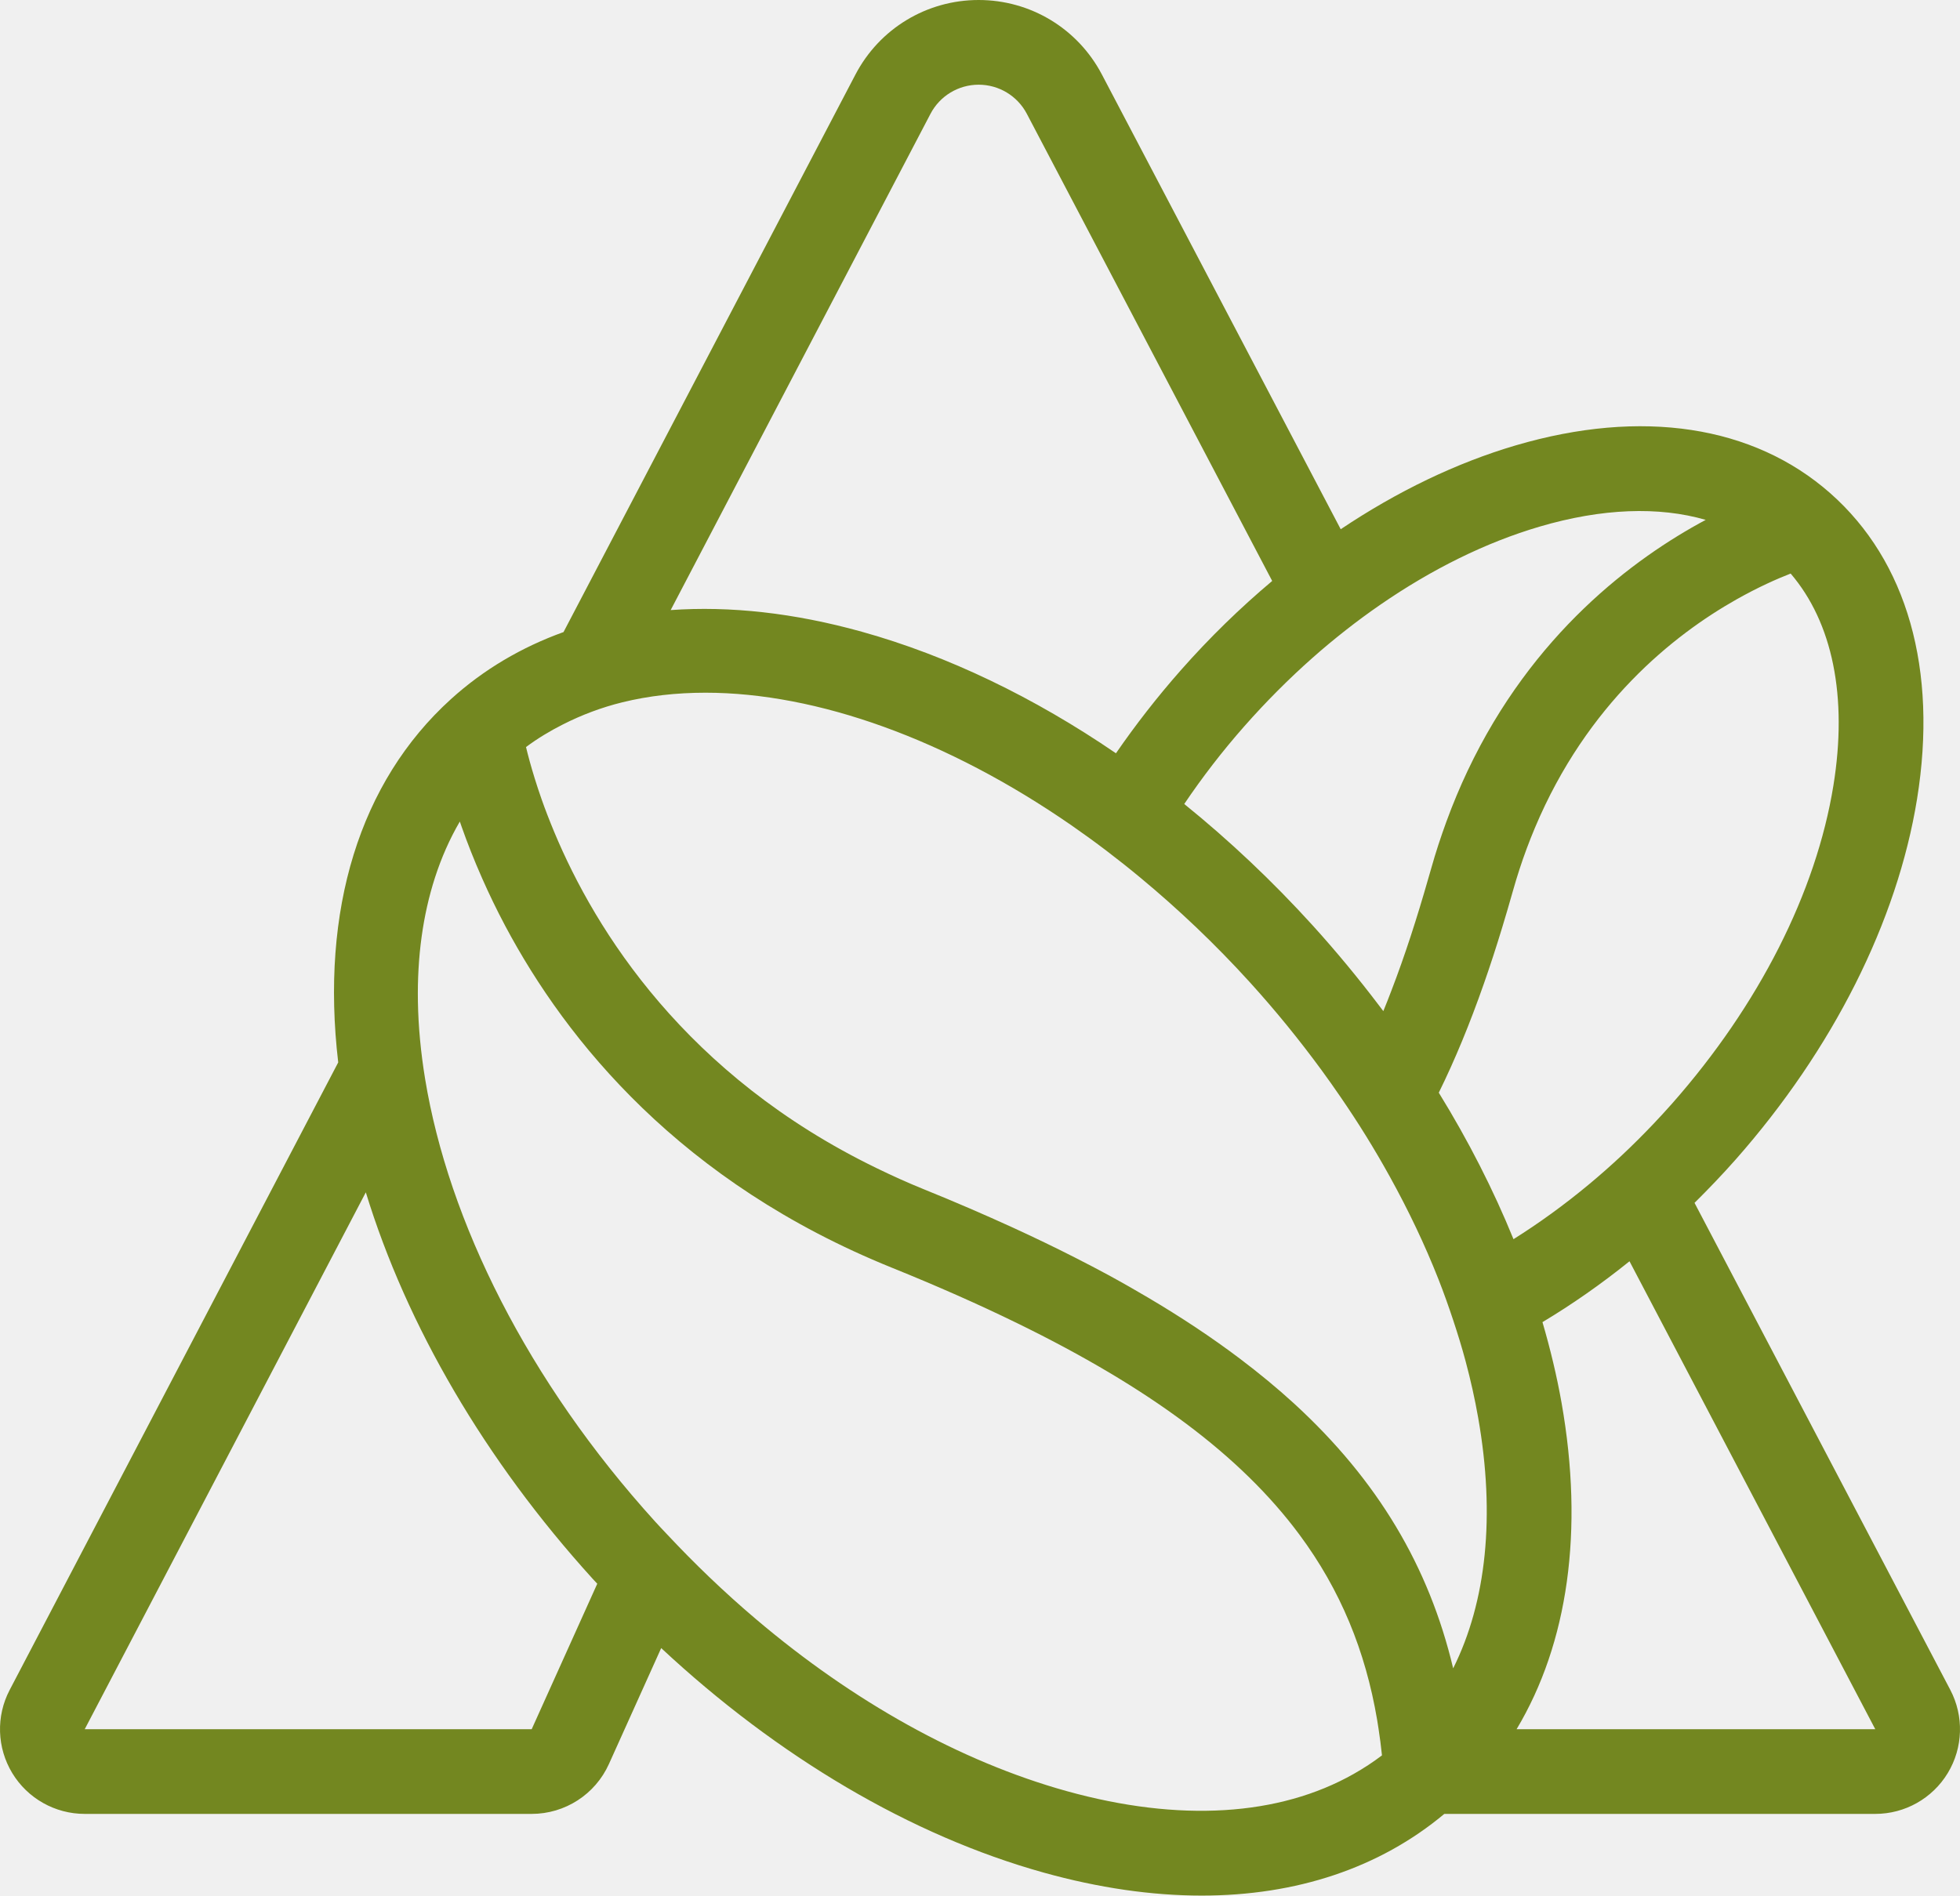
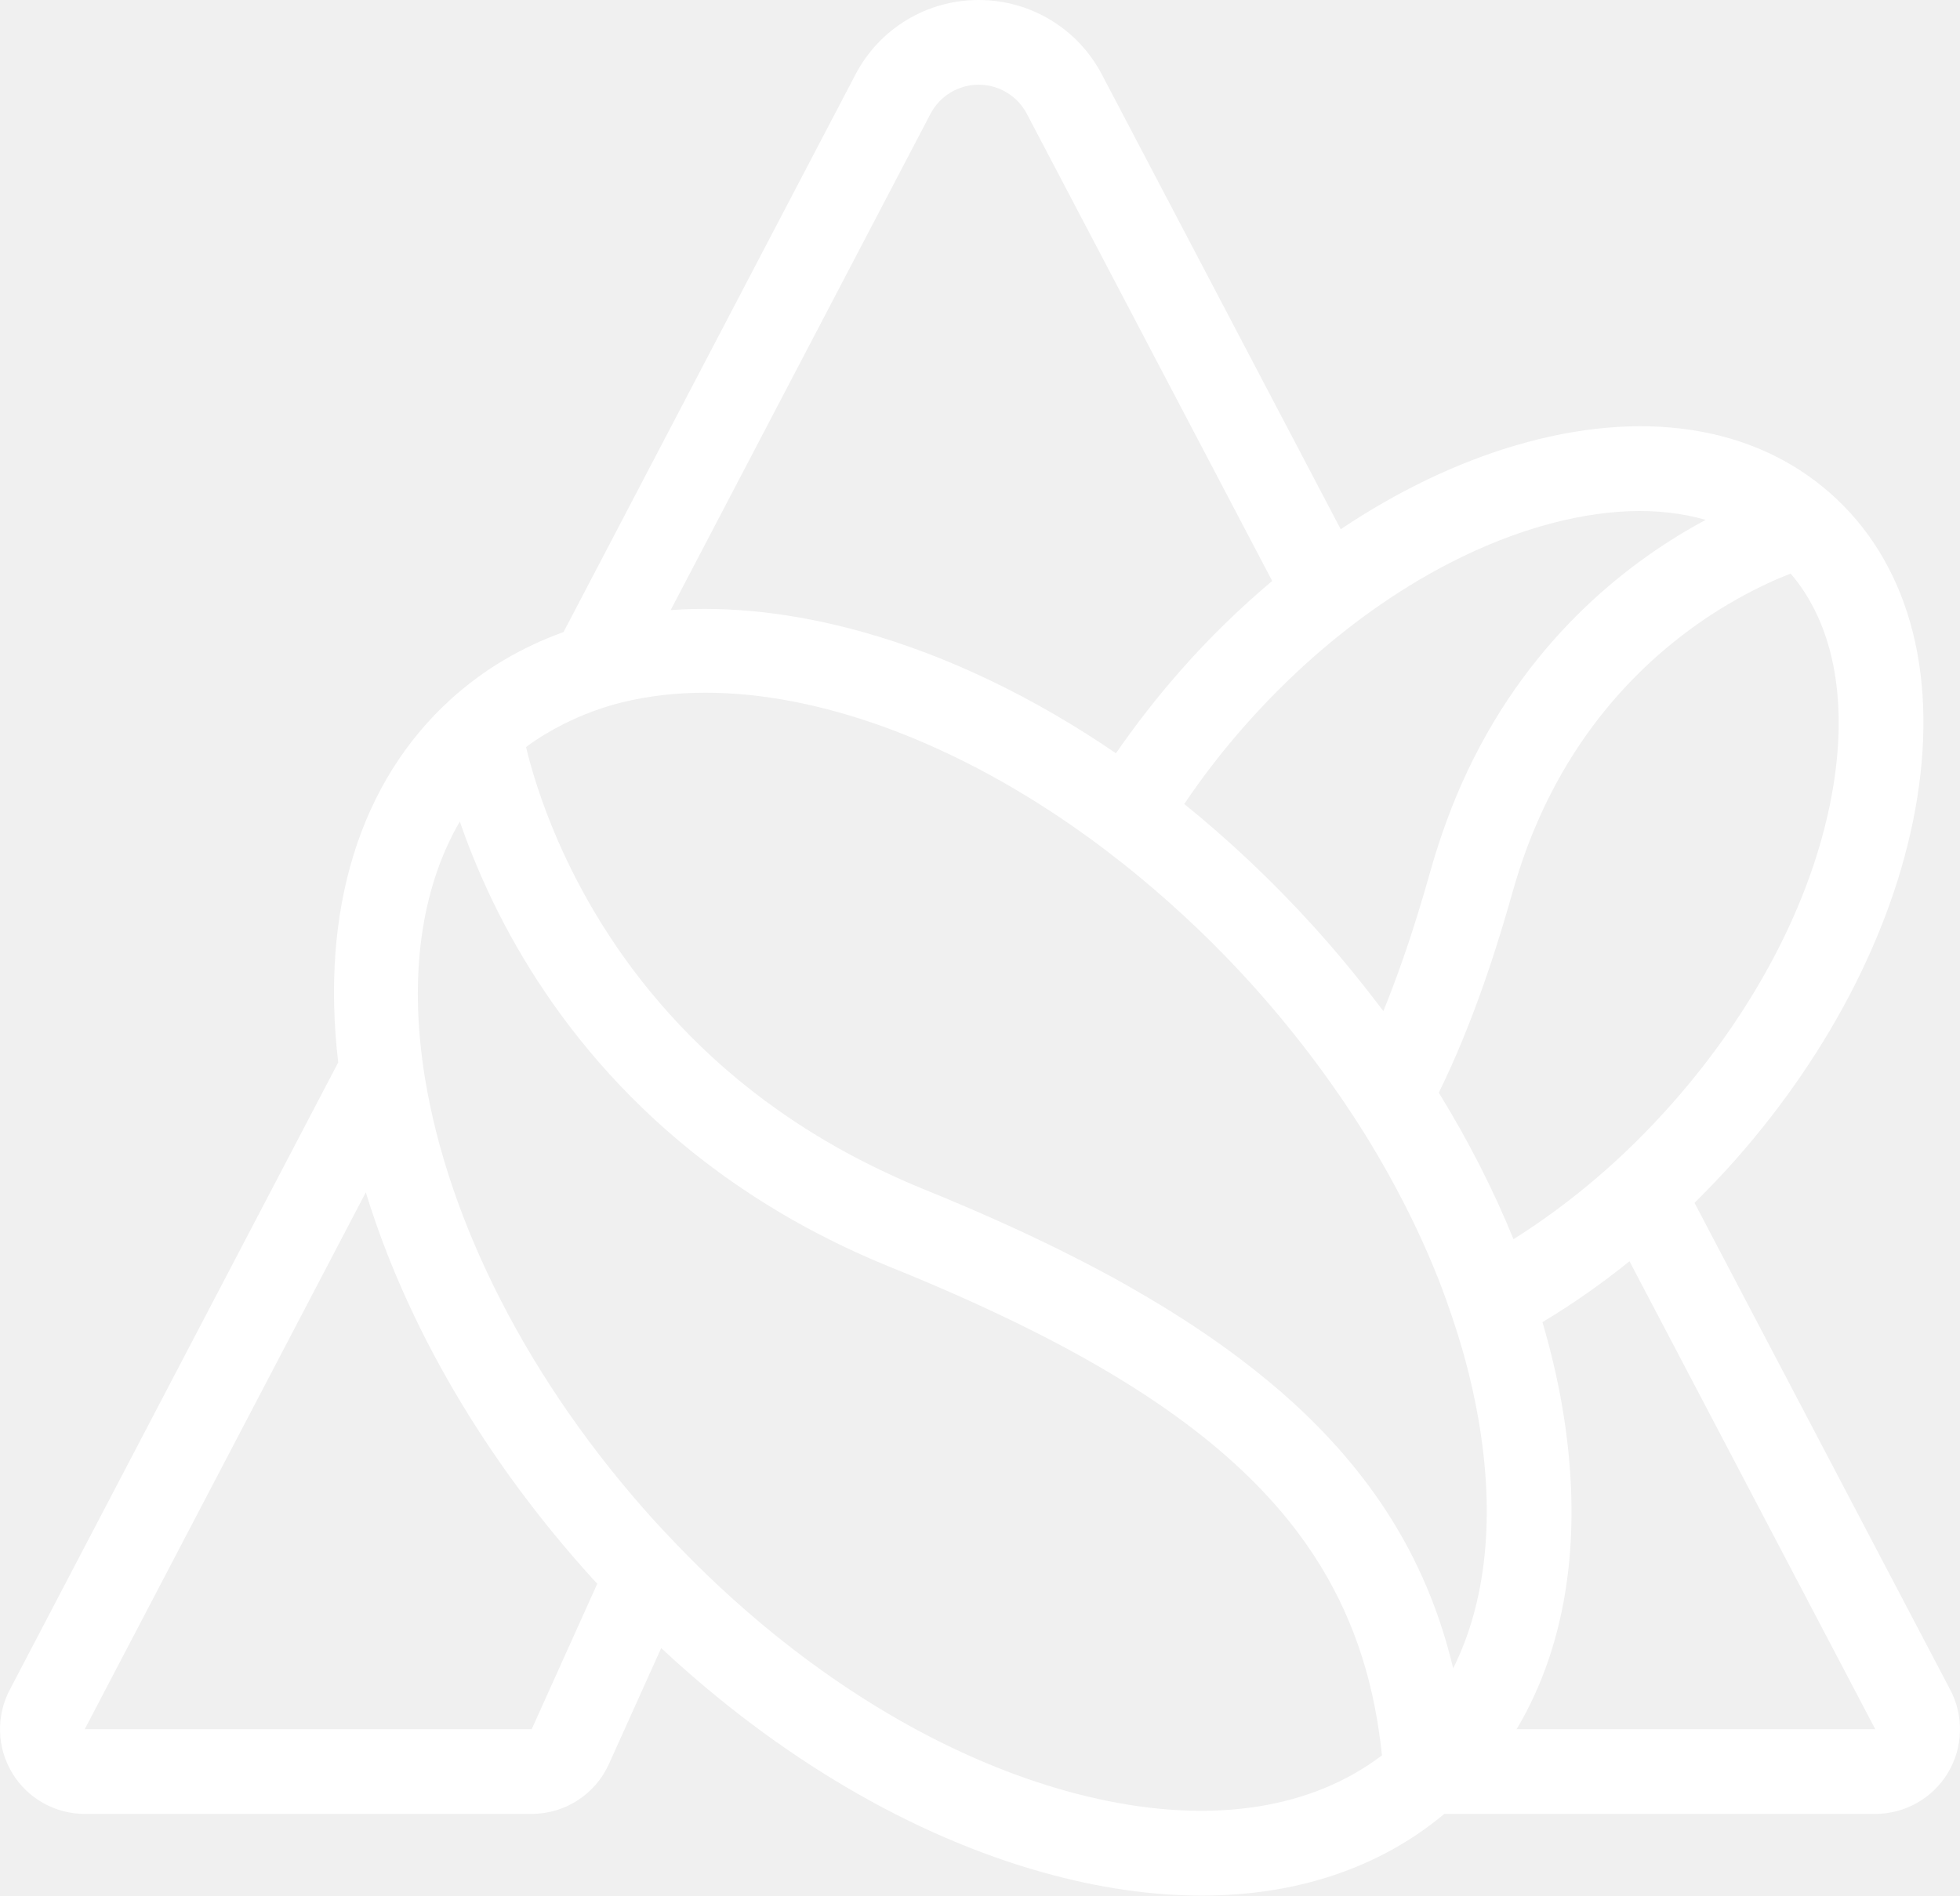
<svg xmlns="http://www.w3.org/2000/svg" width="184" height="178" viewBox="0 0 184 178" fill="none">
-   <path d="M146.597 131.736C146.153 129.22 145.545 126.689 144.803 124.151C147.565 122.498 150.3 120.59 152.974 118.436L176.047 162.378H142.373C147.208 154.291 148.711 143.729 146.597 131.736ZM58.43 65.946C60.885 65.343 63.496 65.047 66.224 65.047C76.724 65.047 88.94 69.441 100.591 77.504C101.69 78.266 102.785 79.059 103.873 79.888C104.947 80.705 106.016 81.552 107.074 82.432C110.621 85.375 114.076 88.646 117.357 92.263C119.766 94.918 121.995 97.667 124.053 100.473C124.667 101.314 125.267 102.162 125.849 103.012C126.67 104.209 127.462 105.415 128.214 106.631C129.003 107.904 129.753 109.188 130.466 110.477C132.231 113.667 133.767 116.895 135.042 120.131C135.543 121.404 135.992 122.675 136.415 123.946C136.847 125.251 137.249 126.551 137.594 127.849C138.066 129.612 138.457 131.37 138.765 133.116C140.39 142.331 139.545 150.404 136.42 156.66C134.154 147.113 129.349 139.004 121.476 131.786C119.907 130.35 118.209 128.95 116.394 127.578C115.072 126.582 113.686 125.6 112.229 124.633C110.803 123.686 109.313 122.754 107.755 121.834C107.202 121.508 106.646 121.182 106.077 120.859C105.434 120.495 104.79 120.131 104.128 119.77C103.075 119.199 101.986 118.633 100.879 118.069C99.023 117.124 97.086 116.191 95.073 115.268C92.419 114.053 89.64 112.853 86.709 111.667C85.163 111.042 83.694 110.371 82.271 109.679C64.393 100.995 55.923 87.443 52.041 78.151C51.578 77.042 51.175 75.996 50.834 75.023C50.595 74.341 50.384 73.699 50.198 73.097C49.839 71.942 49.573 70.948 49.381 70.15C50.472 69.335 51.639 68.635 52.855 68.021C54.602 67.136 56.458 66.43 58.43 65.946ZM172.116 73.759C170.494 83.785 165.121 94.384 156.988 103.609C156.4 104.276 155.801 104.923 155.197 105.561C154.231 106.577 153.247 107.557 152.246 108.496C151.239 109.44 150.215 110.343 149.178 111.205C146.863 113.132 144.485 114.854 142.083 116.362C140.193 111.719 137.845 107.108 135.07 102.605C136.582 99.535 137.984 96.134 139.296 92.388C139.889 90.7 140.461 88.942 141.017 87.112C141.355 85.997 141.689 84.866 142.018 83.697C142.213 82.997 142.423 82.318 142.639 81.647C143.08 80.287 143.567 78.995 144.086 77.755C148.994 66.061 157.122 59.615 163.019 56.285C165.058 55.135 166.823 54.354 168.102 53.858C172.037 58.457 173.468 65.418 172.116 73.759ZM144.54 49.449C150.395 47.728 155.717 47.539 160.128 48.817C153.364 52.438 143.871 59.504 137.774 72.384C137.061 73.89 136.396 75.478 135.785 77.148C135.27 78.562 134.786 80.021 134.355 81.556C134.27 81.867 134.177 82.163 134.09 82.471C133.021 86.221 131.881 89.748 130.62 93.026C130.373 93.673 130.123 94.318 129.863 94.946C129.721 94.755 129.573 94.567 129.429 94.376C127.5 91.832 125.441 89.34 123.249 86.919C119.449 82.731 115.397 78.91 111.174 75.497C112.855 73.005 114.735 70.555 116.814 68.198C118.852 65.887 120.997 63.738 123.219 61.77C124.244 60.861 125.288 59.996 126.344 59.168C127.41 58.329 128.492 57.536 129.583 56.783C134.43 53.439 139.497 50.932 144.54 49.449ZM91.874 7.953C93.773 7.953 95.513 9.005 96.395 10.683L119.43 54.553C116.426 57.078 113.545 59.88 110.849 62.939C108.611 65.477 106.588 68.086 104.763 70.734C97.074 65.479 88.979 61.572 80.911 59.323C74.554 57.551 68.519 56.894 62.961 57.288L87.351 10.69C88.231 9.007 89.975 7.953 91.874 7.953ZM34.342 111.962C38.184 124.511 45.551 137.132 55.625 148.237C55.773 148.399 55.923 148.553 56.07 148.715L49.913 162.378H7.953L34.342 111.962ZM70.983 152.054C69.487 150.788 68.018 149.46 66.575 148.079C65.24 146.8 63.93 145.473 62.647 144.103C62.269 143.701 61.888 143.306 61.517 142.895C49.522 129.672 42.102 114.654 39.91 101.323C39.502 98.83 39.271 96.397 39.232 94.045C39.162 89.865 39.691 85.947 40.833 82.411C41.437 80.541 42.213 78.78 43.167 77.145C43.219 77.303 43.28 77.469 43.336 77.629C43.861 79.12 44.501 80.757 45.274 82.503C45.903 83.925 46.614 85.411 47.434 86.952C53.198 97.794 63.951 111.046 83.728 119.041C87.983 120.76 91.889 122.489 95.484 124.246C107.866 130.292 116.468 136.666 121.985 144.103C125.84 149.3 128.186 155.019 129.284 161.508C129.328 161.771 129.369 162.035 129.409 162.3C129.536 163.133 129.65 163.973 129.736 164.832C128.898 165.472 128.011 166.048 127.087 166.572C120.089 170.541 110.718 171.137 100.098 168.178C90.162 165.405 80.124 159.807 70.983 152.054ZM183.088 158.681L159.078 112.952C160.393 111.646 161.691 110.297 162.952 108.868C172.066 98.533 178.11 86.514 179.968 75.028C181.933 62.878 179.04 52.68 171.816 46.31C164.593 39.943 154.107 38.349 142.295 41.821C136.734 43.457 131.171 46.139 125.863 49.696L103.438 6.987C101.173 2.678 96.743 0 91.874 0C86.998 0 82.564 2.683 80.305 7.004L52.902 59.353C48.961 60.773 45.402 62.867 42.332 65.651C33.761 73.422 30.071 85.444 31.751 99.763L0.908 158.691C-0.384 161.156 -0.291 164.115 1.15 166.496C2.591 168.876 5.171 170.329 7.953 170.329H49.913C53.042 170.329 55.88 168.495 57.165 165.644L62.071 154.758C73.041 164.991 85.534 172.371 97.963 175.837C103.152 177.284 108.134 178 112.814 178C121.715 178 129.516 175.405 135.589 170.329H176.047C178.832 170.329 181.414 168.874 182.854 166.491C184.294 164.109 184.382 161.146 183.088 158.681Z" fill="#738720" />
+   <path d="M146.597 131.736C146.153 129.22 145.545 126.689 144.803 124.151C147.565 122.498 150.3 120.59 152.974 118.436L176.047 162.378H142.373C147.208 154.291 148.711 143.729 146.597 131.736ZM58.43 65.946C60.885 65.343 63.496 65.047 66.224 65.047C76.724 65.047 88.94 69.441 100.591 77.504C101.69 78.266 102.785 79.059 103.873 79.888C104.947 80.705 106.016 81.552 107.074 82.432C110.621 85.375 114.076 88.646 117.357 92.263C119.766 94.918 121.995 97.667 124.053 100.473C124.667 101.314 125.267 102.162 125.849 103.012C126.67 104.209 127.462 105.415 128.214 106.631C129.003 107.904 129.753 109.188 130.466 110.477C132.231 113.667 133.767 116.895 135.042 120.131C135.543 121.404 135.992 122.675 136.415 123.946C136.847 125.251 137.249 126.551 137.594 127.849C138.066 129.612 138.457 131.37 138.765 133.116C140.39 142.331 139.545 150.404 136.42 156.66C134.154 147.113 129.349 139.004 121.476 131.786C119.907 130.35 118.209 128.95 116.394 127.578C115.072 126.582 113.686 125.6 112.229 124.633C110.803 123.686 109.313 122.754 107.755 121.834C107.202 121.508 106.646 121.182 106.077 120.859C105.434 120.495 104.79 120.131 104.128 119.77C103.075 119.199 101.986 118.633 100.879 118.069C99.023 117.124 97.086 116.191 95.073 115.268C92.419 114.053 89.64 112.853 86.709 111.667C85.163 111.042 83.694 110.371 82.271 109.679C64.393 100.995 55.923 87.443 52.041 78.151C51.578 77.042 51.175 75.996 50.834 75.023C50.595 74.341 50.384 73.699 50.198 73.097C49.839 71.942 49.573 70.948 49.381 70.15C50.472 69.335 51.639 68.635 52.855 68.021C54.602 67.136 56.458 66.43 58.43 65.946ZM172.116 73.759C170.494 83.785 165.121 94.384 156.988 103.609C156.4 104.276 155.801 104.923 155.197 105.561C154.231 106.577 153.247 107.557 152.246 108.496C151.239 109.44 150.215 110.343 149.178 111.205C146.863 113.132 144.485 114.854 142.083 116.362C140.193 111.719 137.845 107.108 135.07 102.605C136.582 99.535 137.984 96.134 139.296 92.388C139.889 90.7 140.461 88.942 141.017 87.112C141.355 85.997 141.689 84.866 142.018 83.697C142.213 82.997 142.423 82.318 142.639 81.647C143.08 80.287 143.567 78.995 144.086 77.755C148.994 66.061 157.122 59.615 163.019 56.285C165.058 55.135 166.823 54.354 168.102 53.858C172.037 58.457 173.468 65.418 172.116 73.759ZM144.54 49.449C150.395 47.728 155.717 47.539 160.128 48.817C153.364 52.438 143.871 59.504 137.774 72.384C137.061 73.89 136.396 75.478 135.785 77.148C135.27 78.562 134.786 80.021 134.355 81.556C134.27 81.867 134.177 82.163 134.09 82.471C133.021 86.221 131.881 89.748 130.62 93.026C130.373 93.673 130.123 94.318 129.863 94.946C129.721 94.755 129.573 94.567 129.429 94.376C127.5 91.832 125.441 89.34 123.249 86.919C119.449 82.731 115.397 78.91 111.174 75.497C112.855 73.005 114.735 70.555 116.814 68.198C118.852 65.887 120.997 63.738 123.219 61.77C124.244 60.861 125.288 59.996 126.344 59.168C127.41 58.329 128.492 57.536 129.583 56.783C134.43 53.439 139.497 50.932 144.54 49.449ZM91.874 7.953C93.773 7.953 95.513 9.005 96.395 10.683L119.43 54.553C116.426 57.078 113.545 59.88 110.849 62.939C108.611 65.477 106.588 68.086 104.763 70.734C97.074 65.479 88.979 61.572 80.911 59.323C74.554 57.551 68.519 56.894 62.961 57.288L87.351 10.69C88.231 9.007 89.975 7.953 91.874 7.953ZM34.342 111.962C38.184 124.511 45.551 137.132 55.625 148.237C55.773 148.399 55.923 148.553 56.07 148.715L49.913 162.378H7.953L34.342 111.962ZM70.983 152.054C69.487 150.788 68.018 149.46 66.575 148.079C65.24 146.8 63.93 145.473 62.647 144.103C62.269 143.701 61.888 143.306 61.517 142.895C49.522 129.672 42.102 114.654 39.91 101.323C39.502 98.83 39.271 96.397 39.232 94.045C39.162 89.865 39.691 85.947 40.833 82.411C41.437 80.541 42.213 78.78 43.167 77.145C43.219 77.303 43.28 77.469 43.336 77.629C43.861 79.12 44.501 80.757 45.274 82.503C45.903 83.925 46.614 85.411 47.434 86.952C53.198 97.794 63.951 111.046 83.728 119.041C87.983 120.76 91.889 122.489 95.484 124.246C107.866 130.292 116.468 136.666 121.985 144.103C125.84 149.3 128.186 155.019 129.284 161.508C129.328 161.771 129.369 162.035 129.409 162.3C129.536 163.133 129.65 163.973 129.736 164.832C128.898 165.472 128.011 166.048 127.087 166.572C120.089 170.541 110.718 171.137 100.098 168.178C90.162 165.405 80.124 159.807 70.983 152.054ZM183.088 158.681L159.078 112.952C160.393 111.646 161.691 110.297 162.952 108.868C172.066 98.533 178.11 86.514 179.968 75.028C181.933 62.878 179.04 52.68 171.816 46.31C164.593 39.943 154.107 38.349 142.295 41.821C136.734 43.457 131.171 46.139 125.863 49.696L103.438 6.987C101.173 2.678 96.743 1.72198e-06 91.874 1.72198e-06C86.998 1.72198e-06 82.564 2.683 80.305 7.004L52.902 59.353C48.961 60.773 45.402 62.867 42.332 65.651C33.761 73.422 30.071 85.444 31.751 99.763L0.908 158.691C-0.384 161.156 -0.291 164.115 1.15 166.496C2.591 168.876 5.171 170.329 7.953 170.329H49.913C53.042 170.329 55.88 168.495 57.165 165.644L62.071 154.758C73.041 164.991 85.534 172.371 97.963 175.837C103.152 177.284 108.134 178 112.814 178C121.715 178 129.516 175.405 135.589 170.329H176.047C178.832 170.329 181.414 168.874 182.854 166.491C184.294 164.109 184.382 161.146 183.088 158.681Z" fill="white" />
</svg>
